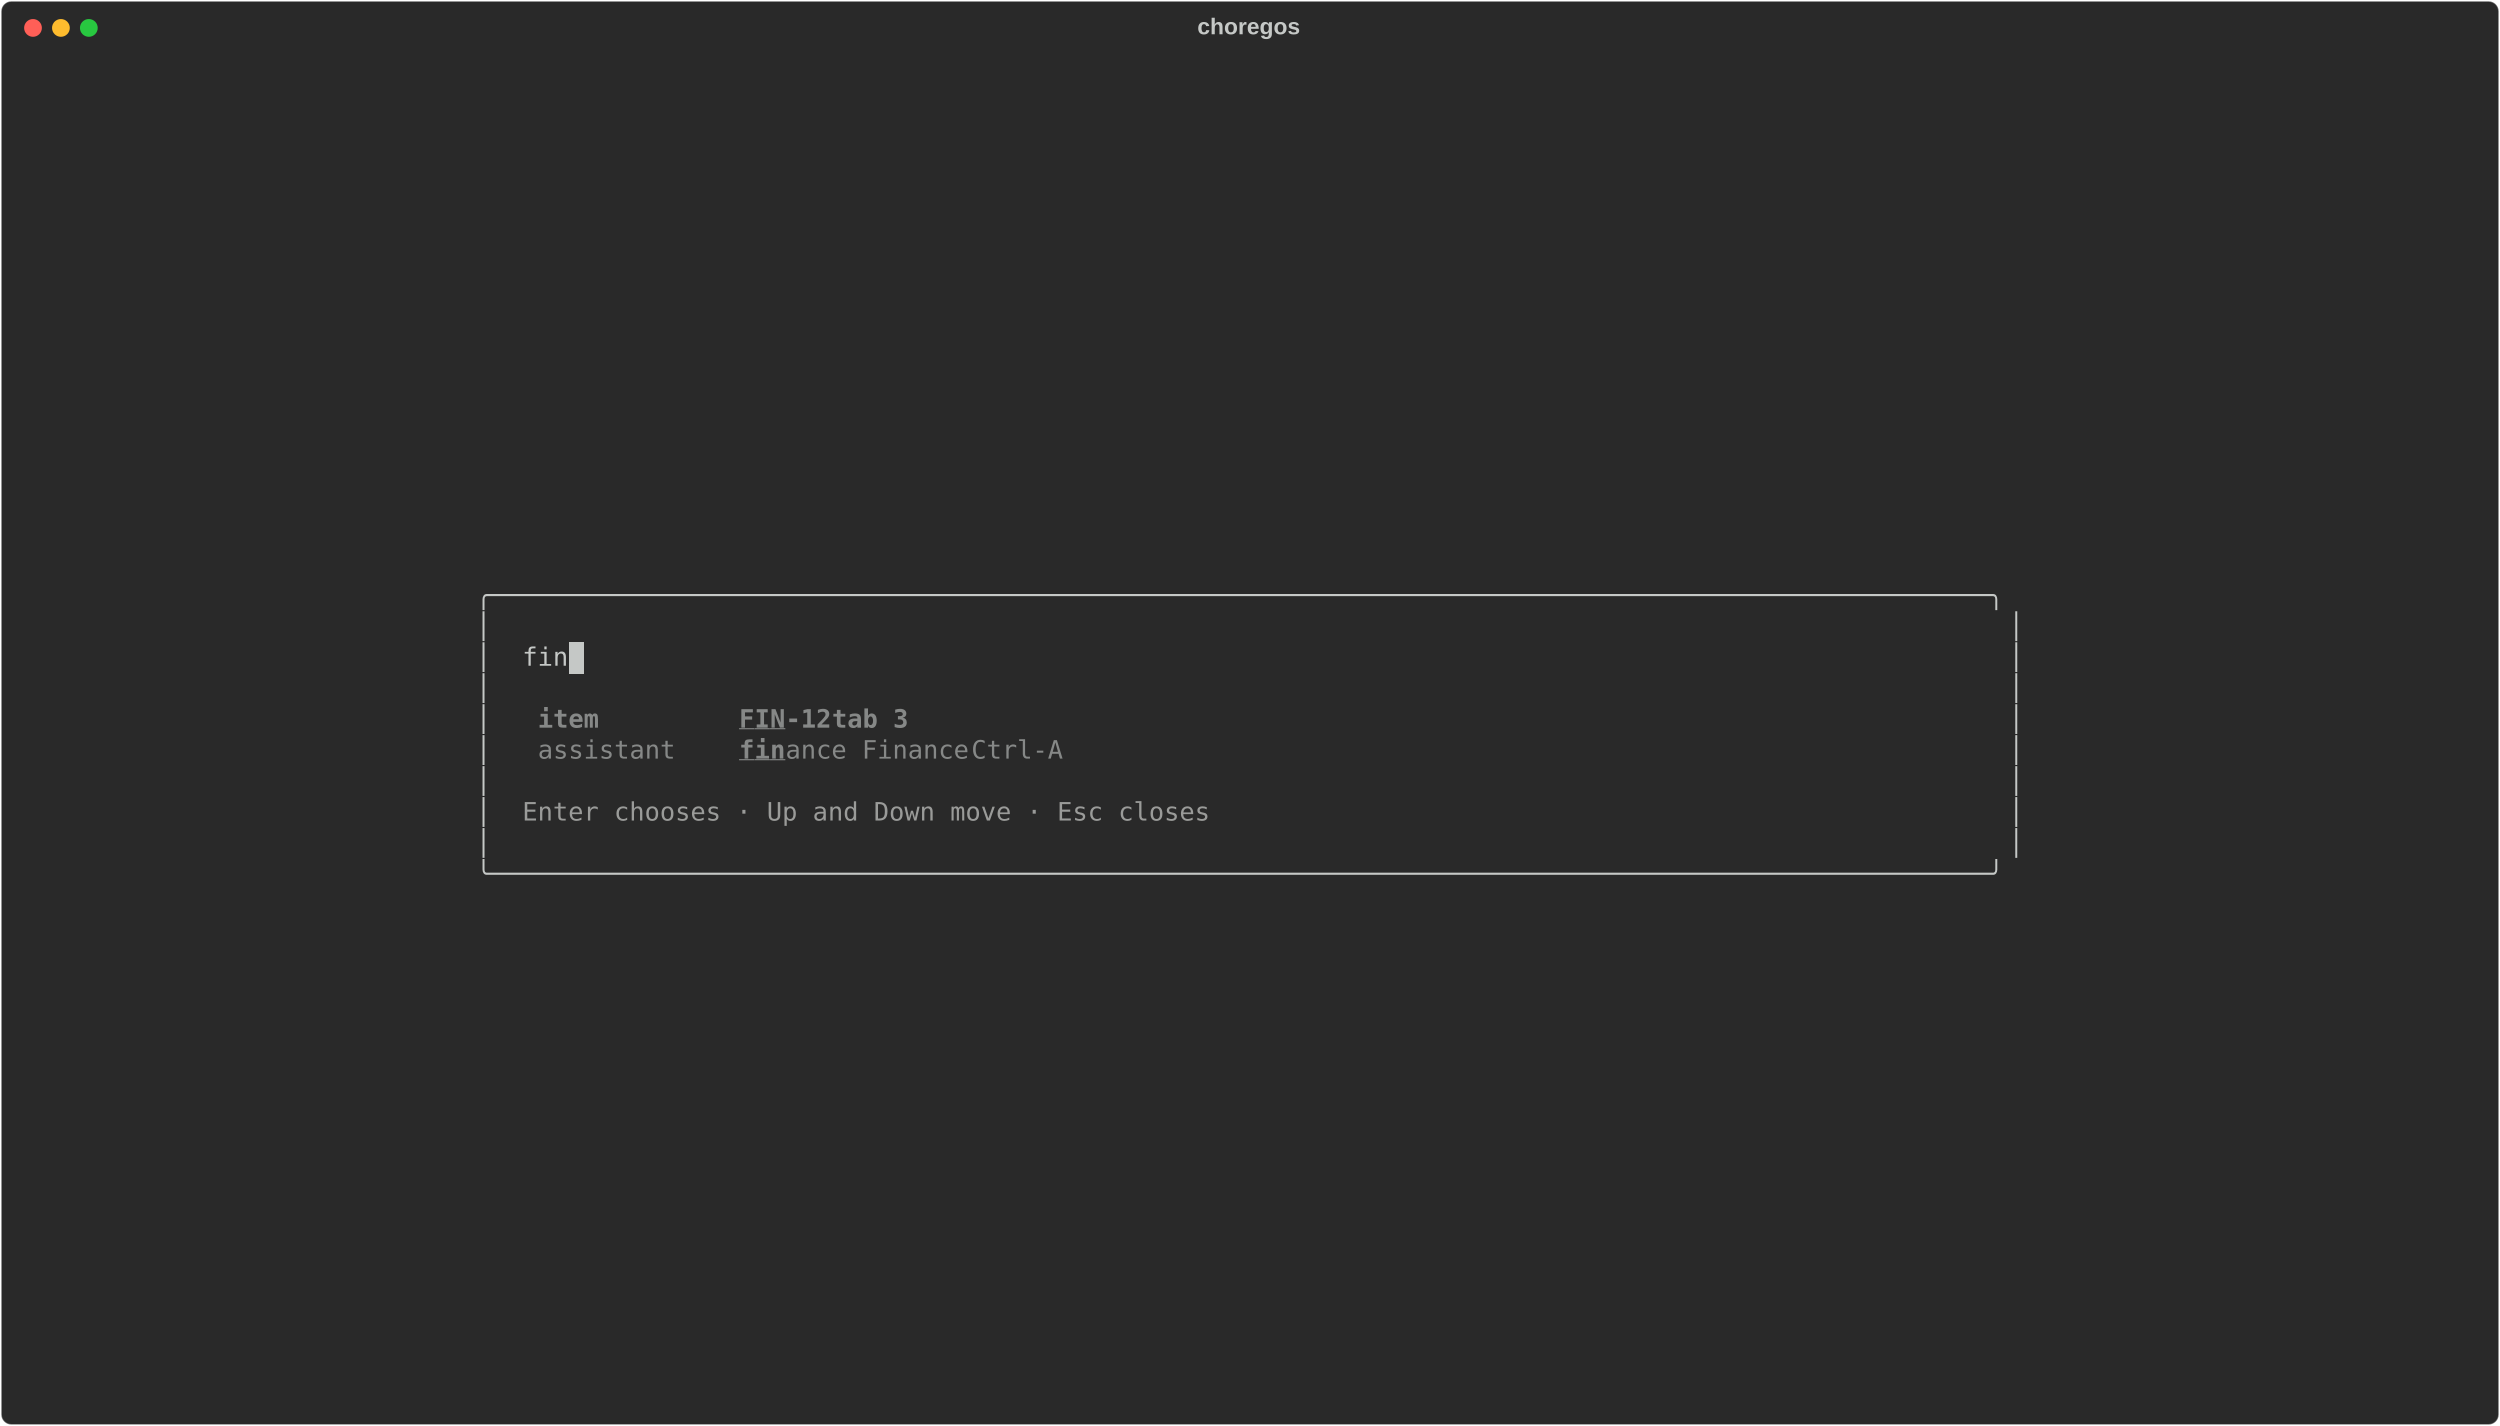
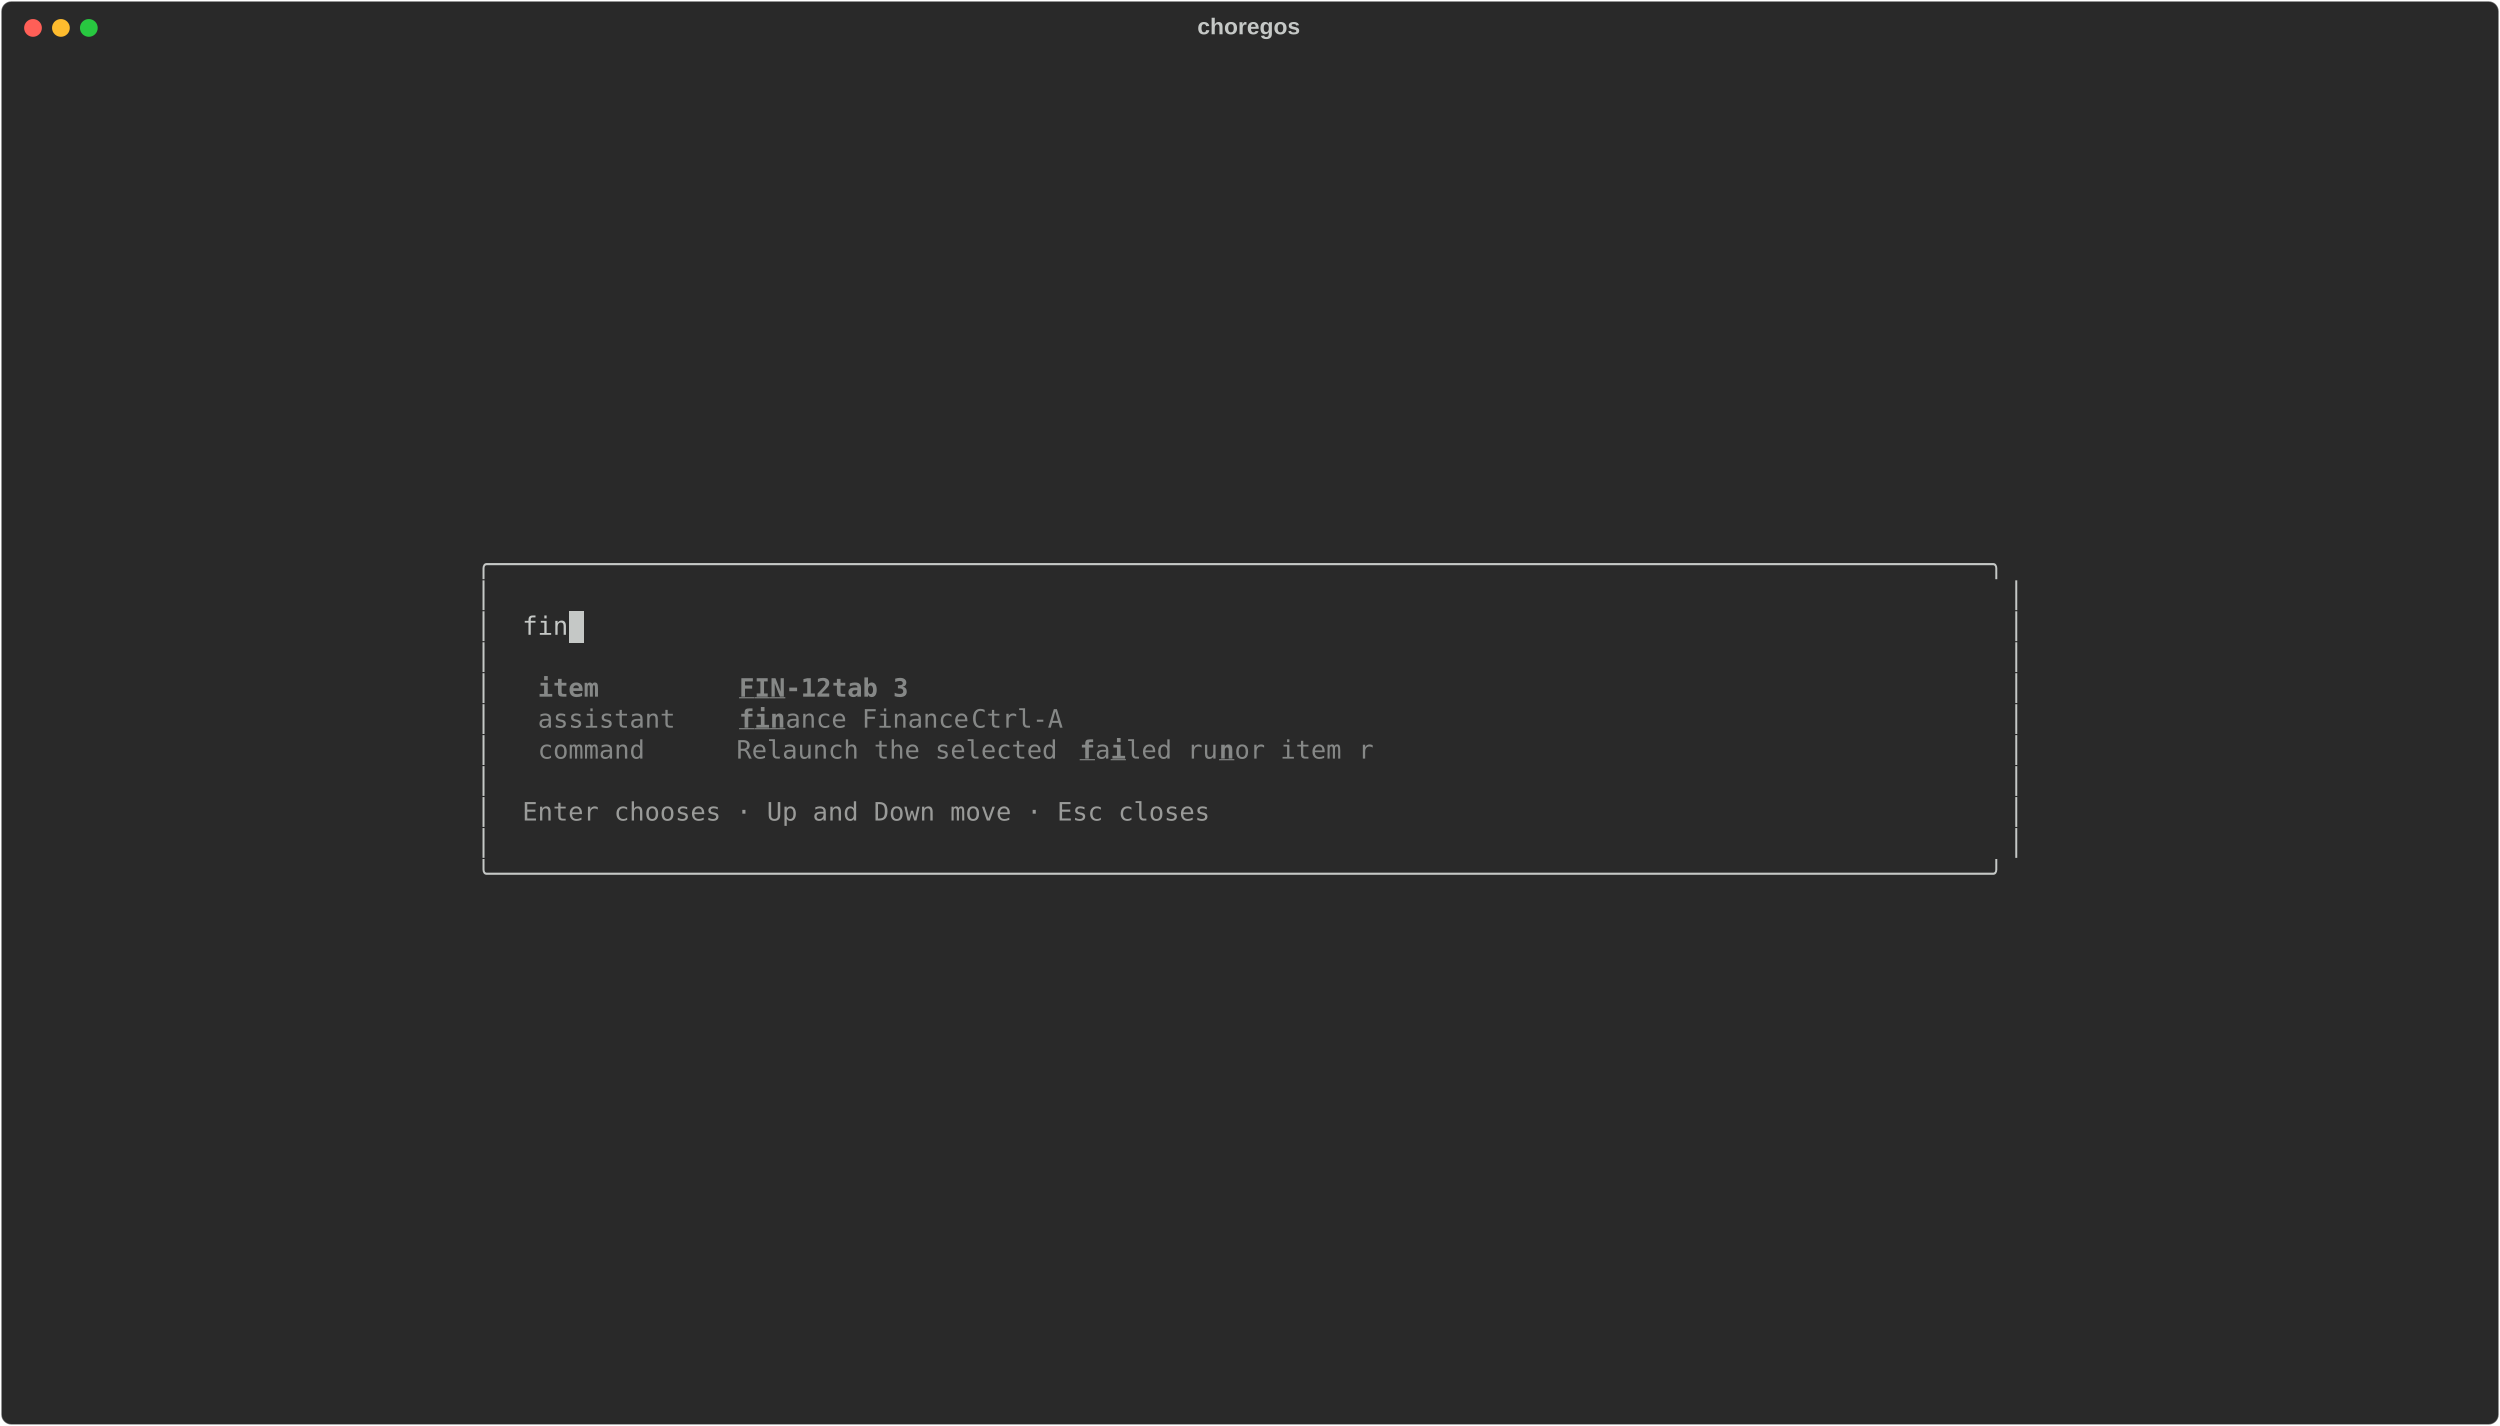
<svg xmlns="http://www.w3.org/2000/svg" class="rich-terminal" viewBox="0 0 1970 1123.6">
  <style>

    @font-face {
        font-family: "Fira Code";
        src: local("FiraCode-Regular"),
                url("https://cdnjs.cloudflare.com/ajax/libs/firacode/6.2.0/woff2/FiraCode-Regular.woff2") format("woff2"),
                url("https://cdnjs.cloudflare.com/ajax/libs/firacode/6.2.0/woff/FiraCode-Regular.woff") format("woff");
        font-style: normal;
        font-weight: 400;
    }
    @font-face {
        font-family: "Fira Code";
        src: local("FiraCode-Bold"),
                url("https://cdnjs.cloudflare.com/ajax/libs/firacode/6.2.0/woff2/FiraCode-Bold.woff2") format("woff2"),
                url("https://cdnjs.cloudflare.com/ajax/libs/firacode/6.2.0/woff/FiraCode-Bold.woff") format("woff");
        font-style: bold;
        font-weight: 700;
    }

-     .terminal-3162088091-matrix {
+     .terminal-4242713772-matrix {
        font-family: Fira Code, monospace;
        font-size: 20px;
        line-height: 24.4px;
        font-variant-east-asian: full-width;
    }

-     .terminal-3162088091-title {
+     .terminal-4242713772-title {
        font-size: 18px;
        font-weight: bold;
        font-family: arial;
    }

-     .terminal-3162088091-r1 { fill: #c5c8c6 }
- .terminal-3162088091-r2 { fill: #4b4e55 }
- .terminal-3162088091-r3 { fill: #868887;font-weight: bold }
- .terminal-3162088091-r4 { fill: #868887;font-weight: bold;text-decoration: underline; }
- .terminal-3162088091-r5 { fill: #c5c8c6;font-weight: bold }
- .terminal-3162088091-r6 { fill: #868887 }
- .terminal-3162088091-r7 { fill: #9a9b99 }
+     .terminal-4242713772-r1 { fill: #c5c8c6 }
+ .terminal-4242713772-r2 { fill: #4b4e55 }
+ .terminal-4242713772-r3 { fill: #868887;font-weight: bold }
+ .terminal-4242713772-r4 { fill: #868887;font-weight: bold;text-decoration: underline; }
+ .terminal-4242713772-r5 { fill: #c5c8c6;font-weight: bold }
+ .terminal-4242713772-r6 { fill: #868887 }
+ .terminal-4242713772-r7 { fill: #9a9b99 }
    </style>
  <defs>
-     <clipPath id="terminal-3162088091-clip-terminal">
+     <clipPath id="terminal-4242713772-clip-terminal">
      <rect x="0" y="0" width="1951.0" height="1072.6" />
    </clipPath>
-     <clipPath id="terminal-3162088091-line-0">
+     <clipPath id="terminal-4242713772-line-0">
      <rect x="0" y="1.5" width="1952" height="24.65" />
    </clipPath>
-     <clipPath id="terminal-3162088091-line-1">
+     <clipPath id="terminal-4242713772-line-1">
      <rect x="0" y="25.9" width="1952" height="24.65" />
    </clipPath>
-     <clipPath id="terminal-3162088091-line-2">
+     <clipPath id="terminal-4242713772-line-2">
      <rect x="0" y="50.3" width="1952" height="24.65" />
    </clipPath>
-     <clipPath id="terminal-3162088091-line-3">
+     <clipPath id="terminal-4242713772-line-3">
      <rect x="0" y="74.7" width="1952" height="24.65" />
    </clipPath>
-     <clipPath id="terminal-3162088091-line-4">
+     <clipPath id="terminal-4242713772-line-4">
      <rect x="0" y="99.1" width="1952" height="24.65" />
    </clipPath>
-     <clipPath id="terminal-3162088091-line-5">
+     <clipPath id="terminal-4242713772-line-5">
      <rect x="0" y="123.5" width="1952" height="24.65" />
    </clipPath>
-     <clipPath id="terminal-3162088091-line-6">
+     <clipPath id="terminal-4242713772-line-6">
      <rect x="0" y="147.9" width="1952" height="24.65" />
    </clipPath>
-     <clipPath id="terminal-3162088091-line-7">
+     <clipPath id="terminal-4242713772-line-7">
      <rect x="0" y="172.3" width="1952" height="24.65" />
    </clipPath>
-     <clipPath id="terminal-3162088091-line-8">
+     <clipPath id="terminal-4242713772-line-8">
      <rect x="0" y="196.7" width="1952" height="24.65" />
    </clipPath>
-     <clipPath id="terminal-3162088091-line-9">
+     <clipPath id="terminal-4242713772-line-9">
      <rect x="0" y="221.1" width="1952" height="24.65" />
    </clipPath>
-     <clipPath id="terminal-3162088091-line-10">
+     <clipPath id="terminal-4242713772-line-10">
      <rect x="0" y="245.5" width="1952" height="24.65" />
    </clipPath>
-     <clipPath id="terminal-3162088091-line-11">
+     <clipPath id="terminal-4242713772-line-11">
      <rect x="0" y="269.9" width="1952" height="24.65" />
    </clipPath>
-     <clipPath id="terminal-3162088091-line-12">
+     <clipPath id="terminal-4242713772-line-12">
      <rect x="0" y="294.3" width="1952" height="24.65" />
    </clipPath>
-     <clipPath id="terminal-3162088091-line-13">
+     <clipPath id="terminal-4242713772-line-13">
      <rect x="0" y="318.7" width="1952" height="24.65" />
    </clipPath>
-     <clipPath id="terminal-3162088091-line-14">
+     <clipPath id="terminal-4242713772-line-14">
      <rect x="0" y="343.1" width="1952" height="24.65" />
    </clipPath>
-     <clipPath id="terminal-3162088091-line-15">
+     <clipPath id="terminal-4242713772-line-15">
      <rect x="0" y="367.5" width="1952" height="24.65" />
    </clipPath>
-     <clipPath id="terminal-3162088091-line-16">
+     <clipPath id="terminal-4242713772-line-16">
      <rect x="0" y="391.9" width="1952" height="24.65" />
    </clipPath>
-     <clipPath id="terminal-3162088091-line-17">
+     <clipPath id="terminal-4242713772-line-17">
      <rect x="0" y="416.3" width="1952" height="24.65" />
    </clipPath>
-     <clipPath id="terminal-3162088091-line-18">
+     <clipPath id="terminal-4242713772-line-18">
      <rect x="0" y="440.7" width="1952" height="24.65" />
    </clipPath>
-     <clipPath id="terminal-3162088091-line-19">
+     <clipPath id="terminal-4242713772-line-19">
      <rect x="0" y="465.1" width="1952" height="24.65" />
    </clipPath>
-     <clipPath id="terminal-3162088091-line-20">
+     <clipPath id="terminal-4242713772-line-20">
      <rect x="0" y="489.5" width="1952" height="24.65" />
    </clipPath>
-     <clipPath id="terminal-3162088091-line-21">
+     <clipPath id="terminal-4242713772-line-21">
      <rect x="0" y="513.9" width="1952" height="24.65" />
    </clipPath>
-     <clipPath id="terminal-3162088091-line-22">
+     <clipPath id="terminal-4242713772-line-22">
      <rect x="0" y="538.3" width="1952" height="24.65" />
    </clipPath>
-     <clipPath id="terminal-3162088091-line-23">
+     <clipPath id="terminal-4242713772-line-23">
      <rect x="0" y="562.7" width="1952" height="24.65" />
    </clipPath>
-     <clipPath id="terminal-3162088091-line-24">
+     <clipPath id="terminal-4242713772-line-24">
      <rect x="0" y="587.1" width="1952" height="24.65" />
    </clipPath>
-     <clipPath id="terminal-3162088091-line-25">
+     <clipPath id="terminal-4242713772-line-25">
      <rect x="0" y="611.5" width="1952" height="24.65" />
    </clipPath>
-     <clipPath id="terminal-3162088091-line-26">
+     <clipPath id="terminal-4242713772-line-26">
      <rect x="0" y="635.9" width="1952" height="24.65" />
    </clipPath>
-     <clipPath id="terminal-3162088091-line-27">
+     <clipPath id="terminal-4242713772-line-27">
      <rect x="0" y="660.3" width="1952" height="24.65" />
    </clipPath>
-     <clipPath id="terminal-3162088091-line-28">
+     <clipPath id="terminal-4242713772-line-28">
      <rect x="0" y="684.7" width="1952" height="24.65" />
    </clipPath>
-     <clipPath id="terminal-3162088091-line-29">
+     <clipPath id="terminal-4242713772-line-29">
      <rect x="0" y="709.1" width="1952" height="24.65" />
    </clipPath>
-     <clipPath id="terminal-3162088091-line-30">
+     <clipPath id="terminal-4242713772-line-30">
      <rect x="0" y="733.5" width="1952" height="24.65" />
    </clipPath>
-     <clipPath id="terminal-3162088091-line-31">
+     <clipPath id="terminal-4242713772-line-31">
      <rect x="0" y="757.9" width="1952" height="24.65" />
    </clipPath>
-     <clipPath id="terminal-3162088091-line-32">
+     <clipPath id="terminal-4242713772-line-32">
      <rect x="0" y="782.3" width="1952" height="24.65" />
    </clipPath>
-     <clipPath id="terminal-3162088091-line-33">
+     <clipPath id="terminal-4242713772-line-33">
      <rect x="0" y="806.7" width="1952" height="24.65" />
    </clipPath>
-     <clipPath id="terminal-3162088091-line-34">
+     <clipPath id="terminal-4242713772-line-34">
      <rect x="0" y="831.1" width="1952" height="24.65" />
    </clipPath>
-     <clipPath id="terminal-3162088091-line-35">
+     <clipPath id="terminal-4242713772-line-35">
      <rect x="0" y="855.5" width="1952" height="24.65" />
    </clipPath>
-     <clipPath id="terminal-3162088091-line-36">
+     <clipPath id="terminal-4242713772-line-36">
      <rect x="0" y="879.9" width="1952" height="24.65" />
    </clipPath>
-     <clipPath id="terminal-3162088091-line-37">
+     <clipPath id="terminal-4242713772-line-37">
      <rect x="0" y="904.3" width="1952" height="24.65" />
    </clipPath>
-     <clipPath id="terminal-3162088091-line-38">
+     <clipPath id="terminal-4242713772-line-38">
      <rect x="0" y="928.7" width="1952" height="24.65" />
    </clipPath>
-     <clipPath id="terminal-3162088091-line-39">
+     <clipPath id="terminal-4242713772-line-39">
      <rect x="0" y="953.1" width="1952" height="24.65" />
    </clipPath>
-     <clipPath id="terminal-3162088091-line-40">
+     <clipPath id="terminal-4242713772-line-40">
      <rect x="0" y="977.5" width="1952" height="24.65" />
    </clipPath>
-     <clipPath id="terminal-3162088091-line-41">
+     <clipPath id="terminal-4242713772-line-41">
      <rect x="0" y="1001.9" width="1952" height="24.65" />
    </clipPath>
-     <clipPath id="terminal-3162088091-line-42">
+     <clipPath id="terminal-4242713772-line-42">
      <rect x="0" y="1026.3" width="1952" height="24.65" />
    </clipPath>
  </defs>
  <rect fill="#292929" stroke="rgba(255,255,255,0.35)" stroke-width="1" x="1" y="1" width="1968" height="1121.6" rx="8" />
-   <text class="terminal-3162088091-title" fill="#c5c8c6" text-anchor="middle" x="984" y="27">choregos</text>
+   <text class="terminal-4242713772-title" fill="#c5c8c6" text-anchor="middle" x="984" y="27">choregos</text>
  <g transform="translate(26,22)">
    <circle cx="0" cy="0" r="7" fill="#ff5f57" />
    <circle cx="22" cy="0" r="7" fill="#febc2e" />
    <circle cx="44" cy="0" r="7" fill="#28c840" />
  </g>
-   <g transform="translate(9, 41)" clip-path="url(#terminal-3162088091-clip-terminal)">
-     <rect fill="#c5c8c6" x="439.2" y="465.1" width="12.2" height="24.65" shape-rendering="crispEdges" />
-     <g class="terminal-3162088091-matrix">
-       <text class="terminal-3162088091-r1" x="1952" y="20" textLength="12.2" clip-path="url(#terminal-3162088091-line-0)">
- </text>
-       <text class="terminal-3162088091-r1" x="1952" y="44.4" textLength="12.2" clip-path="url(#terminal-3162088091-line-1)">
- </text>
-       <text class="terminal-3162088091-r1" x="1952" y="68.8" textLength="12.2" clip-path="url(#terminal-3162088091-line-2)">
- </text>
-       <text class="terminal-3162088091-r1" x="1952" y="93.2" textLength="12.2" clip-path="url(#terminal-3162088091-line-3)">
- </text>
-       <text class="terminal-3162088091-r1" x="1952" y="117.6" textLength="12.2" clip-path="url(#terminal-3162088091-line-4)">
- </text>
-       <text class="terminal-3162088091-r1" x="1952" y="142" textLength="12.2" clip-path="url(#terminal-3162088091-line-5)">
- </text>
-       <text class="terminal-3162088091-r1" x="1952" y="166.4" textLength="12.2" clip-path="url(#terminal-3162088091-line-6)">
- </text>
-       <text class="terminal-3162088091-r1" x="1952" y="190.8" textLength="12.2" clip-path="url(#terminal-3162088091-line-7)">
- </text>
-       <text class="terminal-3162088091-r1" x="1952" y="215.2" textLength="12.2" clip-path="url(#terminal-3162088091-line-8)">
- </text>
-       <text class="terminal-3162088091-r1" x="1952" y="239.6" textLength="12.2" clip-path="url(#terminal-3162088091-line-9)">
- </text>
-       <text class="terminal-3162088091-r1" x="1952" y="264" textLength="12.2" clip-path="url(#terminal-3162088091-line-10)">
- </text>
-       <text class="terminal-3162088091-r1" x="1952" y="288.4" textLength="12.2" clip-path="url(#terminal-3162088091-line-11)">
- </text>
-       <text class="terminal-3162088091-r1" x="1952" y="312.8" textLength="12.2" clip-path="url(#terminal-3162088091-line-12)">
- </text>
-       <text class="terminal-3162088091-r1" x="1952" y="337.2" textLength="12.2" clip-path="url(#terminal-3162088091-line-13)">
- </text>
-       <text class="terminal-3162088091-r1" x="1952" y="361.6" textLength="12.2" clip-path="url(#terminal-3162088091-line-14)">
- </text>
-       <text class="terminal-3162088091-r1" x="1952" y="386" textLength="12.2" clip-path="url(#terminal-3162088091-line-15)">
- </text>
-       <text class="terminal-3162088091-r1" x="1952" y="410.4" textLength="12.2" clip-path="url(#terminal-3162088091-line-16)">
- </text>
-       <text class="terminal-3162088091-r1" x="366" y="434.8" textLength="1220" clip-path="url(#terminal-3162088091-line-17)">╭──────────────────────────────────────────────────────────────────────────────────────────────────╮</text>
-       <text class="terminal-3162088091-r1" x="1952" y="434.8" textLength="12.2" clip-path="url(#terminal-3162088091-line-17)">
- </text>
-       <text class="terminal-3162088091-r1" x="366" y="459.2" textLength="12.2" clip-path="url(#terminal-3162088091-line-18)">│</text>
-       <text class="terminal-3162088091-r1" x="1573.8" y="459.2" textLength="12.2" clip-path="url(#terminal-3162088091-line-18)">│</text>
-       <text class="terminal-3162088091-r1" x="1952" y="459.2" textLength="12.2" clip-path="url(#terminal-3162088091-line-18)">
- </text>
-       <text class="terminal-3162088091-r1" x="366" y="483.6" textLength="12.2" clip-path="url(#terminal-3162088091-line-19)">│</text>
-       <text class="terminal-3162088091-r1" x="402.6" y="483.6" textLength="36.6" clip-path="url(#terminal-3162088091-line-19)">fin</text>
-       <text class="terminal-3162088091-r1" x="1573.8" y="483.6" textLength="12.2" clip-path="url(#terminal-3162088091-line-19)">│</text>
-       <text class="terminal-3162088091-r1" x="1952" y="483.6" textLength="12.2" clip-path="url(#terminal-3162088091-line-19)">
- </text>
-       <text class="terminal-3162088091-r1" x="366" y="508" textLength="12.2" clip-path="url(#terminal-3162088091-line-20)">│</text>
-       <text class="terminal-3162088091-r1" x="1573.8" y="508" textLength="12.2" clip-path="url(#terminal-3162088091-line-20)">│</text>
-       <text class="terminal-3162088091-r1" x="1952" y="508" textLength="12.2" clip-path="url(#terminal-3162088091-line-20)">
- </text>
-       <text class="terminal-3162088091-r1" x="366" y="532.4" textLength="12.2" clip-path="url(#terminal-3162088091-line-21)">│</text>
-       <text class="terminal-3162088091-r3" x="414.8" y="532.4" textLength="158.6" clip-path="url(#terminal-3162088091-line-21)">item         </text>
-       <text class="terminal-3162088091-r4" x="573.4" y="532.4" textLength="12.2" clip-path="url(#terminal-3162088091-line-21)">F</text>
-       <text class="terminal-3162088091-r4" x="585.6" y="532.4" textLength="12.2" clip-path="url(#terminal-3162088091-line-21)">I</text>
-       <text class="terminal-3162088091-r4" x="597.8" y="532.4" textLength="12.2" clip-path="url(#terminal-3162088091-line-21)">N</text>
-       <text class="terminal-3162088091-r3" x="610" y="532.4" textLength="36.6" clip-path="url(#terminal-3162088091-line-21)">-12</text>
-       <text class="terminal-3162088091-r3" x="646.6" y="532.4" textLength="97.6" clip-path="url(#terminal-3162088091-line-21)">   tab 3</text>
-       <text class="terminal-3162088091-r1" x="1573.8" y="532.4" textLength="12.2" clip-path="url(#terminal-3162088091-line-21)">│</text>
-       <text class="terminal-3162088091-r1" x="1952" y="532.4" textLength="12.2" clip-path="url(#terminal-3162088091-line-21)">
- </text>
-       <text class="terminal-3162088091-r1" x="366" y="556.8" textLength="12.2" clip-path="url(#terminal-3162088091-line-22)">│</text>
-       <text class="terminal-3162088091-r6" x="414.8" y="556.8" textLength="158.6" clip-path="url(#terminal-3162088091-line-22)">assistant    </text>
-       <text class="terminal-3162088091-r4" x="573.4" y="556.8" textLength="12.2" clip-path="url(#terminal-3162088091-line-22)">f</text>
-       <text class="terminal-3162088091-r4" x="585.6" y="556.8" textLength="12.2" clip-path="url(#terminal-3162088091-line-22)">i</text>
-       <text class="terminal-3162088091-r4" x="597.8" y="556.8" textLength="12.2" clip-path="url(#terminal-3162088091-line-22)">n</text>
-       <text class="terminal-3162088091-r6" x="610" y="556.8" textLength="146.4" clip-path="url(#terminal-3162088091-line-22)">ance Finance</text>
-       <text class="terminal-3162088091-r6" x="756.4" y="556.8" textLength="109.8" clip-path="url(#terminal-3162088091-line-22)">   Ctrl-A</text>
-       <text class="terminal-3162088091-r1" x="1573.8" y="556.8" textLength="12.2" clip-path="url(#terminal-3162088091-line-22)">│</text>
-       <text class="terminal-3162088091-r1" x="1952" y="556.8" textLength="12.2" clip-path="url(#terminal-3162088091-line-22)">
- </text>
-       <text class="terminal-3162088091-r1" x="366" y="581.2" textLength="12.2" clip-path="url(#terminal-3162088091-line-23)">│</text>
-       <text class="terminal-3162088091-r1" x="1573.8" y="581.2" textLength="12.2" clip-path="url(#terminal-3162088091-line-23)">│</text>
-       <text class="terminal-3162088091-r1" x="1952" y="581.2" textLength="12.2" clip-path="url(#terminal-3162088091-line-23)">
- </text>
-       <text class="terminal-3162088091-r1" x="366" y="605.6" textLength="12.2" clip-path="url(#terminal-3162088091-line-24)">│</text>
-       <text class="terminal-3162088091-r7" x="402.6" y="605.6" textLength="549" clip-path="url(#terminal-3162088091-line-24)">Enter chooses · Up and Down move · Esc closes</text>
-       <text class="terminal-3162088091-r1" x="1573.8" y="605.6" textLength="12.2" clip-path="url(#terminal-3162088091-line-24)">│</text>
-       <text class="terminal-3162088091-r1" x="1952" y="605.6" textLength="12.2" clip-path="url(#terminal-3162088091-line-24)">
- </text>
-       <text class="terminal-3162088091-r1" x="366" y="630" textLength="12.2" clip-path="url(#terminal-3162088091-line-25)">│</text>
-       <text class="terminal-3162088091-r1" x="1573.8" y="630" textLength="12.2" clip-path="url(#terminal-3162088091-line-25)">│</text>
-       <text class="terminal-3162088091-r1" x="1952" y="630" textLength="12.2" clip-path="url(#terminal-3162088091-line-25)">
- </text>
-       <text class="terminal-3162088091-r1" x="366" y="654.4" textLength="1220" clip-path="url(#terminal-3162088091-line-26)">╰──────────────────────────────────────────────────────────────────────────────────────────────────╯</text>
-       <text class="terminal-3162088091-r1" x="1952" y="654.4" textLength="12.2" clip-path="url(#terminal-3162088091-line-26)">
- </text>
-       <text class="terminal-3162088091-r1" x="1952" y="678.8" textLength="12.2" clip-path="url(#terminal-3162088091-line-27)">
- </text>
-       <text class="terminal-3162088091-r1" x="1952" y="703.2" textLength="12.2" clip-path="url(#terminal-3162088091-line-28)">
- </text>
-       <text class="terminal-3162088091-r1" x="1952" y="727.6" textLength="12.2" clip-path="url(#terminal-3162088091-line-29)">
- </text>
-       <text class="terminal-3162088091-r1" x="1952" y="752" textLength="12.2" clip-path="url(#terminal-3162088091-line-30)">
- </text>
-       <text class="terminal-3162088091-r1" x="1952" y="776.4" textLength="12.2" clip-path="url(#terminal-3162088091-line-31)">
- </text>
-       <text class="terminal-3162088091-r1" x="1952" y="800.8" textLength="12.2" clip-path="url(#terminal-3162088091-line-32)">
- </text>
-       <text class="terminal-3162088091-r1" x="1952" y="825.2" textLength="12.2" clip-path="url(#terminal-3162088091-line-33)">
- </text>
-       <text class="terminal-3162088091-r1" x="1952" y="849.6" textLength="12.2" clip-path="url(#terminal-3162088091-line-34)">
- </text>
-       <text class="terminal-3162088091-r1" x="1952" y="874" textLength="12.2" clip-path="url(#terminal-3162088091-line-35)">
- </text>
-       <text class="terminal-3162088091-r1" x="1952" y="898.4" textLength="12.2" clip-path="url(#terminal-3162088091-line-36)">
- </text>
-       <text class="terminal-3162088091-r1" x="1952" y="922.8" textLength="12.2" clip-path="url(#terminal-3162088091-line-37)">
- </text>
-       <text class="terminal-3162088091-r1" x="1952" y="947.2" textLength="12.2" clip-path="url(#terminal-3162088091-line-38)">
- </text>
-       <text class="terminal-3162088091-r1" x="1952" y="971.6" textLength="12.2" clip-path="url(#terminal-3162088091-line-39)">
- </text>
-       <text class="terminal-3162088091-r1" x="1952" y="996" textLength="12.2" clip-path="url(#terminal-3162088091-line-40)">
- </text>
-       <text class="terminal-3162088091-r1" x="1952" y="1020.4" textLength="12.2" clip-path="url(#terminal-3162088091-line-41)">
- </text>
-       <text class="terminal-3162088091-r1" x="1952" y="1044.8" textLength="12.2" clip-path="url(#terminal-3162088091-line-42)">
+   <g transform="translate(9, 41)" clip-path="url(#terminal-4242713772-clip-terminal)">
+     <rect fill="#c5c8c6" x="439.2" y="440.7" width="12.2" height="24.65" shape-rendering="crispEdges" />
+     <g class="terminal-4242713772-matrix">
+       <text class="terminal-4242713772-r1" x="1952" y="20" textLength="12.2" clip-path="url(#terminal-4242713772-line-0)">
+ </text>
+       <text class="terminal-4242713772-r1" x="1952" y="44.4" textLength="12.2" clip-path="url(#terminal-4242713772-line-1)">
+ </text>
+       <text class="terminal-4242713772-r1" x="1952" y="68.8" textLength="12.2" clip-path="url(#terminal-4242713772-line-2)">
+ </text>
+       <text class="terminal-4242713772-r1" x="1952" y="93.2" textLength="12.2" clip-path="url(#terminal-4242713772-line-3)">
+ </text>
+       <text class="terminal-4242713772-r1" x="1952" y="117.6" textLength="12.2" clip-path="url(#terminal-4242713772-line-4)">
+ </text>
+       <text class="terminal-4242713772-r1" x="1952" y="142" textLength="12.2" clip-path="url(#terminal-4242713772-line-5)">
+ </text>
+       <text class="terminal-4242713772-r1" x="1952" y="166.4" textLength="12.2" clip-path="url(#terminal-4242713772-line-6)">
+ </text>
+       <text class="terminal-4242713772-r1" x="1952" y="190.8" textLength="12.2" clip-path="url(#terminal-4242713772-line-7)">
+ </text>
+       <text class="terminal-4242713772-r1" x="1952" y="215.2" textLength="12.2" clip-path="url(#terminal-4242713772-line-8)">
+ </text>
+       <text class="terminal-4242713772-r1" x="1952" y="239.6" textLength="12.2" clip-path="url(#terminal-4242713772-line-9)">
+ </text>
+       <text class="terminal-4242713772-r1" x="1952" y="264" textLength="12.2" clip-path="url(#terminal-4242713772-line-10)">
+ </text>
+       <text class="terminal-4242713772-r1" x="1952" y="288.4" textLength="12.2" clip-path="url(#terminal-4242713772-line-11)">
+ </text>
+       <text class="terminal-4242713772-r1" x="1952" y="312.8" textLength="12.2" clip-path="url(#terminal-4242713772-line-12)">
+ </text>
+       <text class="terminal-4242713772-r1" x="1952" y="337.2" textLength="12.2" clip-path="url(#terminal-4242713772-line-13)">
+ </text>
+       <text class="terminal-4242713772-r1" x="1952" y="361.6" textLength="12.2" clip-path="url(#terminal-4242713772-line-14)">
+ </text>
+       <text class="terminal-4242713772-r1" x="1952" y="386" textLength="12.2" clip-path="url(#terminal-4242713772-line-15)">
+ </text>
+       <text class="terminal-4242713772-r1" x="366" y="410.4" textLength="1220" clip-path="url(#terminal-4242713772-line-16)">╭──────────────────────────────────────────────────────────────────────────────────────────────────╮</text>
+       <text class="terminal-4242713772-r1" x="1952" y="410.4" textLength="12.2" clip-path="url(#terminal-4242713772-line-16)">
+ </text>
+       <text class="terminal-4242713772-r1" x="366" y="434.8" textLength="12.2" clip-path="url(#terminal-4242713772-line-17)">│</text>
+       <text class="terminal-4242713772-r1" x="1573.8" y="434.8" textLength="12.2" clip-path="url(#terminal-4242713772-line-17)">│</text>
+       <text class="terminal-4242713772-r1" x="1952" y="434.8" textLength="12.2" clip-path="url(#terminal-4242713772-line-17)">
+ </text>
+       <text class="terminal-4242713772-r1" x="366" y="459.2" textLength="12.2" clip-path="url(#terminal-4242713772-line-18)">│</text>
+       <text class="terminal-4242713772-r1" x="402.6" y="459.2" textLength="36.6" clip-path="url(#terminal-4242713772-line-18)">fin</text>
+       <text class="terminal-4242713772-r1" x="1573.8" y="459.2" textLength="12.2" clip-path="url(#terminal-4242713772-line-18)">│</text>
+       <text class="terminal-4242713772-r1" x="1952" y="459.2" textLength="12.2" clip-path="url(#terminal-4242713772-line-18)">
+ </text>
+       <text class="terminal-4242713772-r1" x="366" y="483.6" textLength="12.2" clip-path="url(#terminal-4242713772-line-19)">│</text>
+       <text class="terminal-4242713772-r1" x="1573.8" y="483.6" textLength="12.2" clip-path="url(#terminal-4242713772-line-19)">│</text>
+       <text class="terminal-4242713772-r1" x="1952" y="483.6" textLength="12.2" clip-path="url(#terminal-4242713772-line-19)">
+ </text>
+       <text class="terminal-4242713772-r1" x="366" y="508" textLength="12.2" clip-path="url(#terminal-4242713772-line-20)">│</text>
+       <text class="terminal-4242713772-r3" x="414.8" y="508" textLength="158.6" clip-path="url(#terminal-4242713772-line-20)">item         </text>
+       <text class="terminal-4242713772-r4" x="573.4" y="508" textLength="12.2" clip-path="url(#terminal-4242713772-line-20)">F</text>
+       <text class="terminal-4242713772-r4" x="585.6" y="508" textLength="12.2" clip-path="url(#terminal-4242713772-line-20)">I</text>
+       <text class="terminal-4242713772-r4" x="597.8" y="508" textLength="12.2" clip-path="url(#terminal-4242713772-line-20)">N</text>
+       <text class="terminal-4242713772-r3" x="610" y="508" textLength="36.6" clip-path="url(#terminal-4242713772-line-20)">-12</text>
+       <text class="terminal-4242713772-r3" x="646.6" y="508" textLength="97.6" clip-path="url(#terminal-4242713772-line-20)">   tab 3</text>
+       <text class="terminal-4242713772-r1" x="1573.8" y="508" textLength="12.2" clip-path="url(#terminal-4242713772-line-20)">│</text>
+       <text class="terminal-4242713772-r1" x="1952" y="508" textLength="12.2" clip-path="url(#terminal-4242713772-line-20)">
+ </text>
+       <text class="terminal-4242713772-r1" x="366" y="532.4" textLength="12.2" clip-path="url(#terminal-4242713772-line-21)">│</text>
+       <text class="terminal-4242713772-r6" x="414.8" y="532.4" textLength="158.6" clip-path="url(#terminal-4242713772-line-21)">assistant    </text>
+       <text class="terminal-4242713772-r4" x="573.4" y="532.4" textLength="12.2" clip-path="url(#terminal-4242713772-line-21)">f</text>
+       <text class="terminal-4242713772-r4" x="585.6" y="532.4" textLength="12.2" clip-path="url(#terminal-4242713772-line-21)">i</text>
+       <text class="terminal-4242713772-r4" x="597.8" y="532.4" textLength="12.2" clip-path="url(#terminal-4242713772-line-21)">n</text>
+       <text class="terminal-4242713772-r6" x="610" y="532.4" textLength="146.4" clip-path="url(#terminal-4242713772-line-21)">ance Finance</text>
+       <text class="terminal-4242713772-r6" x="756.4" y="532.4" textLength="109.8" clip-path="url(#terminal-4242713772-line-21)">   Ctrl-A</text>
+       <text class="terminal-4242713772-r1" x="1573.8" y="532.4" textLength="12.2" clip-path="url(#terminal-4242713772-line-21)">│</text>
+       <text class="terminal-4242713772-r1" x="1952" y="532.4" textLength="12.2" clip-path="url(#terminal-4242713772-line-21)">
+ </text>
+       <text class="terminal-4242713772-r1" x="366" y="556.8" textLength="12.2" clip-path="url(#terminal-4242713772-line-22)">│</text>
+       <text class="terminal-4242713772-r6" x="414.8" y="556.8" textLength="427" clip-path="url(#terminal-4242713772-line-22)">command      Relaunch the selected </text>
+       <text class="terminal-4242713772-r4" x="841.8" y="556.8" textLength="12.2" clip-path="url(#terminal-4242713772-line-22)">f</text>
+       <text class="terminal-4242713772-r6" x="854" y="556.8" textLength="12.2" clip-path="url(#terminal-4242713772-line-22)">a</text>
+       <text class="terminal-4242713772-r4" x="866.2" y="556.8" textLength="12.2" clip-path="url(#terminal-4242713772-line-22)">i</text>
+       <text class="terminal-4242713772-r6" x="878.4" y="556.8" textLength="73.2" clip-path="url(#terminal-4242713772-line-22)">led ru</text>
+       <text class="terminal-4242713772-r4" x="951.6" y="556.8" textLength="12.2" clip-path="url(#terminal-4242713772-line-22)">n</text>
+       <text class="terminal-4242713772-r6" x="963.8" y="556.8" textLength="97.6" clip-path="url(#terminal-4242713772-line-22)"> or item</text>
+       <text class="terminal-4242713772-r6" x="1061.4" y="556.8" textLength="48.8" clip-path="url(#terminal-4242713772-line-22)">   r</text>
+       <text class="terminal-4242713772-r1" x="1573.8" y="556.8" textLength="12.2" clip-path="url(#terminal-4242713772-line-22)">│</text>
+       <text class="terminal-4242713772-r1" x="1952" y="556.8" textLength="12.2" clip-path="url(#terminal-4242713772-line-22)">
+ </text>
+       <text class="terminal-4242713772-r1" x="366" y="581.2" textLength="12.2" clip-path="url(#terminal-4242713772-line-23)">│</text>
+       <text class="terminal-4242713772-r1" x="1573.8" y="581.2" textLength="12.2" clip-path="url(#terminal-4242713772-line-23)">│</text>
+       <text class="terminal-4242713772-r1" x="1952" y="581.2" textLength="12.2" clip-path="url(#terminal-4242713772-line-23)">
+ </text>
+       <text class="terminal-4242713772-r1" x="366" y="605.6" textLength="12.2" clip-path="url(#terminal-4242713772-line-24)">│</text>
+       <text class="terminal-4242713772-r7" x="402.6" y="605.6" textLength="549" clip-path="url(#terminal-4242713772-line-24)">Enter chooses · Up and Down move · Esc closes</text>
+       <text class="terminal-4242713772-r1" x="1573.8" y="605.6" textLength="12.2" clip-path="url(#terminal-4242713772-line-24)">│</text>
+       <text class="terminal-4242713772-r1" x="1952" y="605.6" textLength="12.2" clip-path="url(#terminal-4242713772-line-24)">
+ </text>
+       <text class="terminal-4242713772-r1" x="366" y="630" textLength="12.2" clip-path="url(#terminal-4242713772-line-25)">│</text>
+       <text class="terminal-4242713772-r1" x="1573.8" y="630" textLength="12.2" clip-path="url(#terminal-4242713772-line-25)">│</text>
+       <text class="terminal-4242713772-r1" x="1952" y="630" textLength="12.2" clip-path="url(#terminal-4242713772-line-25)">
+ </text>
+       <text class="terminal-4242713772-r1" x="366" y="654.4" textLength="1220" clip-path="url(#terminal-4242713772-line-26)">╰──────────────────────────────────────────────────────────────────────────────────────────────────╯</text>
+       <text class="terminal-4242713772-r1" x="1952" y="654.4" textLength="12.2" clip-path="url(#terminal-4242713772-line-26)">
+ </text>
+       <text class="terminal-4242713772-r1" x="1952" y="678.8" textLength="12.2" clip-path="url(#terminal-4242713772-line-27)">
+ </text>
+       <text class="terminal-4242713772-r1" x="1952" y="703.2" textLength="12.2" clip-path="url(#terminal-4242713772-line-28)">
+ </text>
+       <text class="terminal-4242713772-r1" x="1952" y="727.6" textLength="12.2" clip-path="url(#terminal-4242713772-line-29)">
+ </text>
+       <text class="terminal-4242713772-r1" x="1952" y="752" textLength="12.2" clip-path="url(#terminal-4242713772-line-30)">
+ </text>
+       <text class="terminal-4242713772-r1" x="1952" y="776.4" textLength="12.2" clip-path="url(#terminal-4242713772-line-31)">
+ </text>
+       <text class="terminal-4242713772-r1" x="1952" y="800.8" textLength="12.2" clip-path="url(#terminal-4242713772-line-32)">
+ </text>
+       <text class="terminal-4242713772-r1" x="1952" y="825.2" textLength="12.2" clip-path="url(#terminal-4242713772-line-33)">
+ </text>
+       <text class="terminal-4242713772-r1" x="1952" y="849.6" textLength="12.2" clip-path="url(#terminal-4242713772-line-34)">
+ </text>
+       <text class="terminal-4242713772-r1" x="1952" y="874" textLength="12.2" clip-path="url(#terminal-4242713772-line-35)">
+ </text>
+       <text class="terminal-4242713772-r1" x="1952" y="898.4" textLength="12.2" clip-path="url(#terminal-4242713772-line-36)">
+ </text>
+       <text class="terminal-4242713772-r1" x="1952" y="922.8" textLength="12.2" clip-path="url(#terminal-4242713772-line-37)">
+ </text>
+       <text class="terminal-4242713772-r1" x="1952" y="947.2" textLength="12.2" clip-path="url(#terminal-4242713772-line-38)">
+ </text>
+       <text class="terminal-4242713772-r1" x="1952" y="971.6" textLength="12.2" clip-path="url(#terminal-4242713772-line-39)">
+ </text>
+       <text class="terminal-4242713772-r1" x="1952" y="996" textLength="12.2" clip-path="url(#terminal-4242713772-line-40)">
+ </text>
+       <text class="terminal-4242713772-r1" x="1952" y="1020.4" textLength="12.2" clip-path="url(#terminal-4242713772-line-41)">
+ </text>
+       <text class="terminal-4242713772-r1" x="1952" y="1044.8" textLength="12.2" clip-path="url(#terminal-4242713772-line-42)">
</text>
    </g>
  </g>
</svg>
